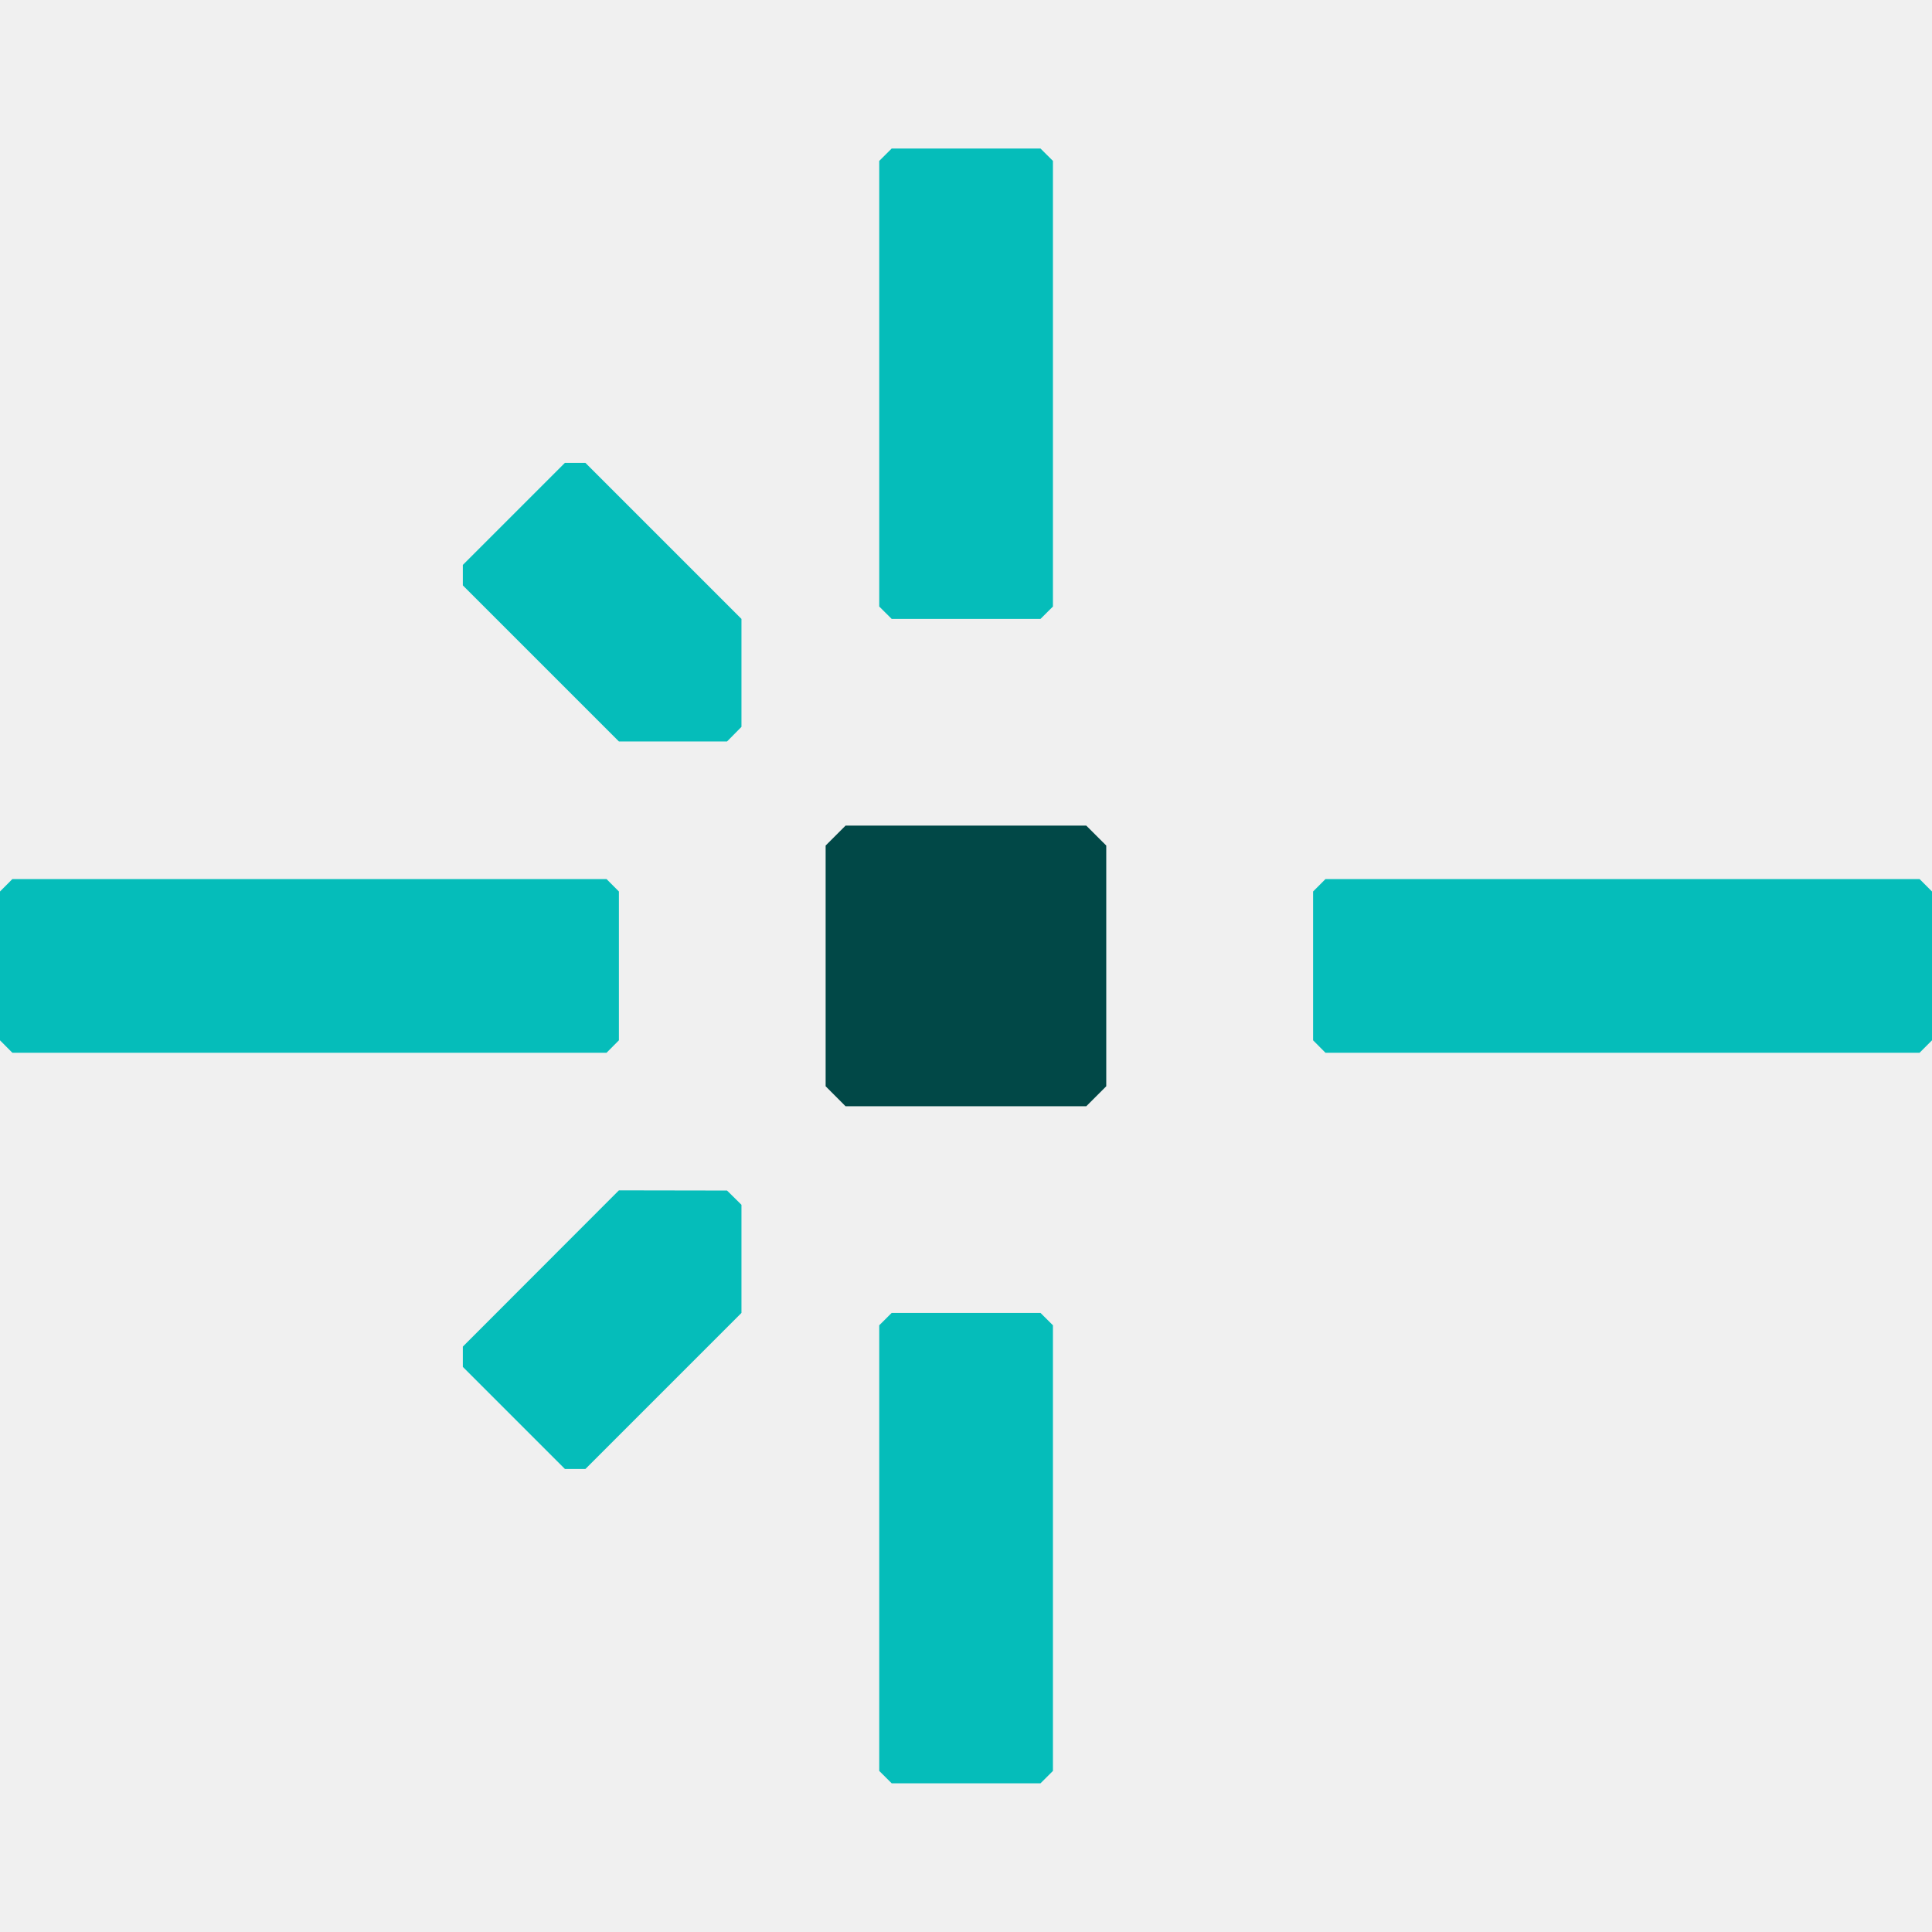
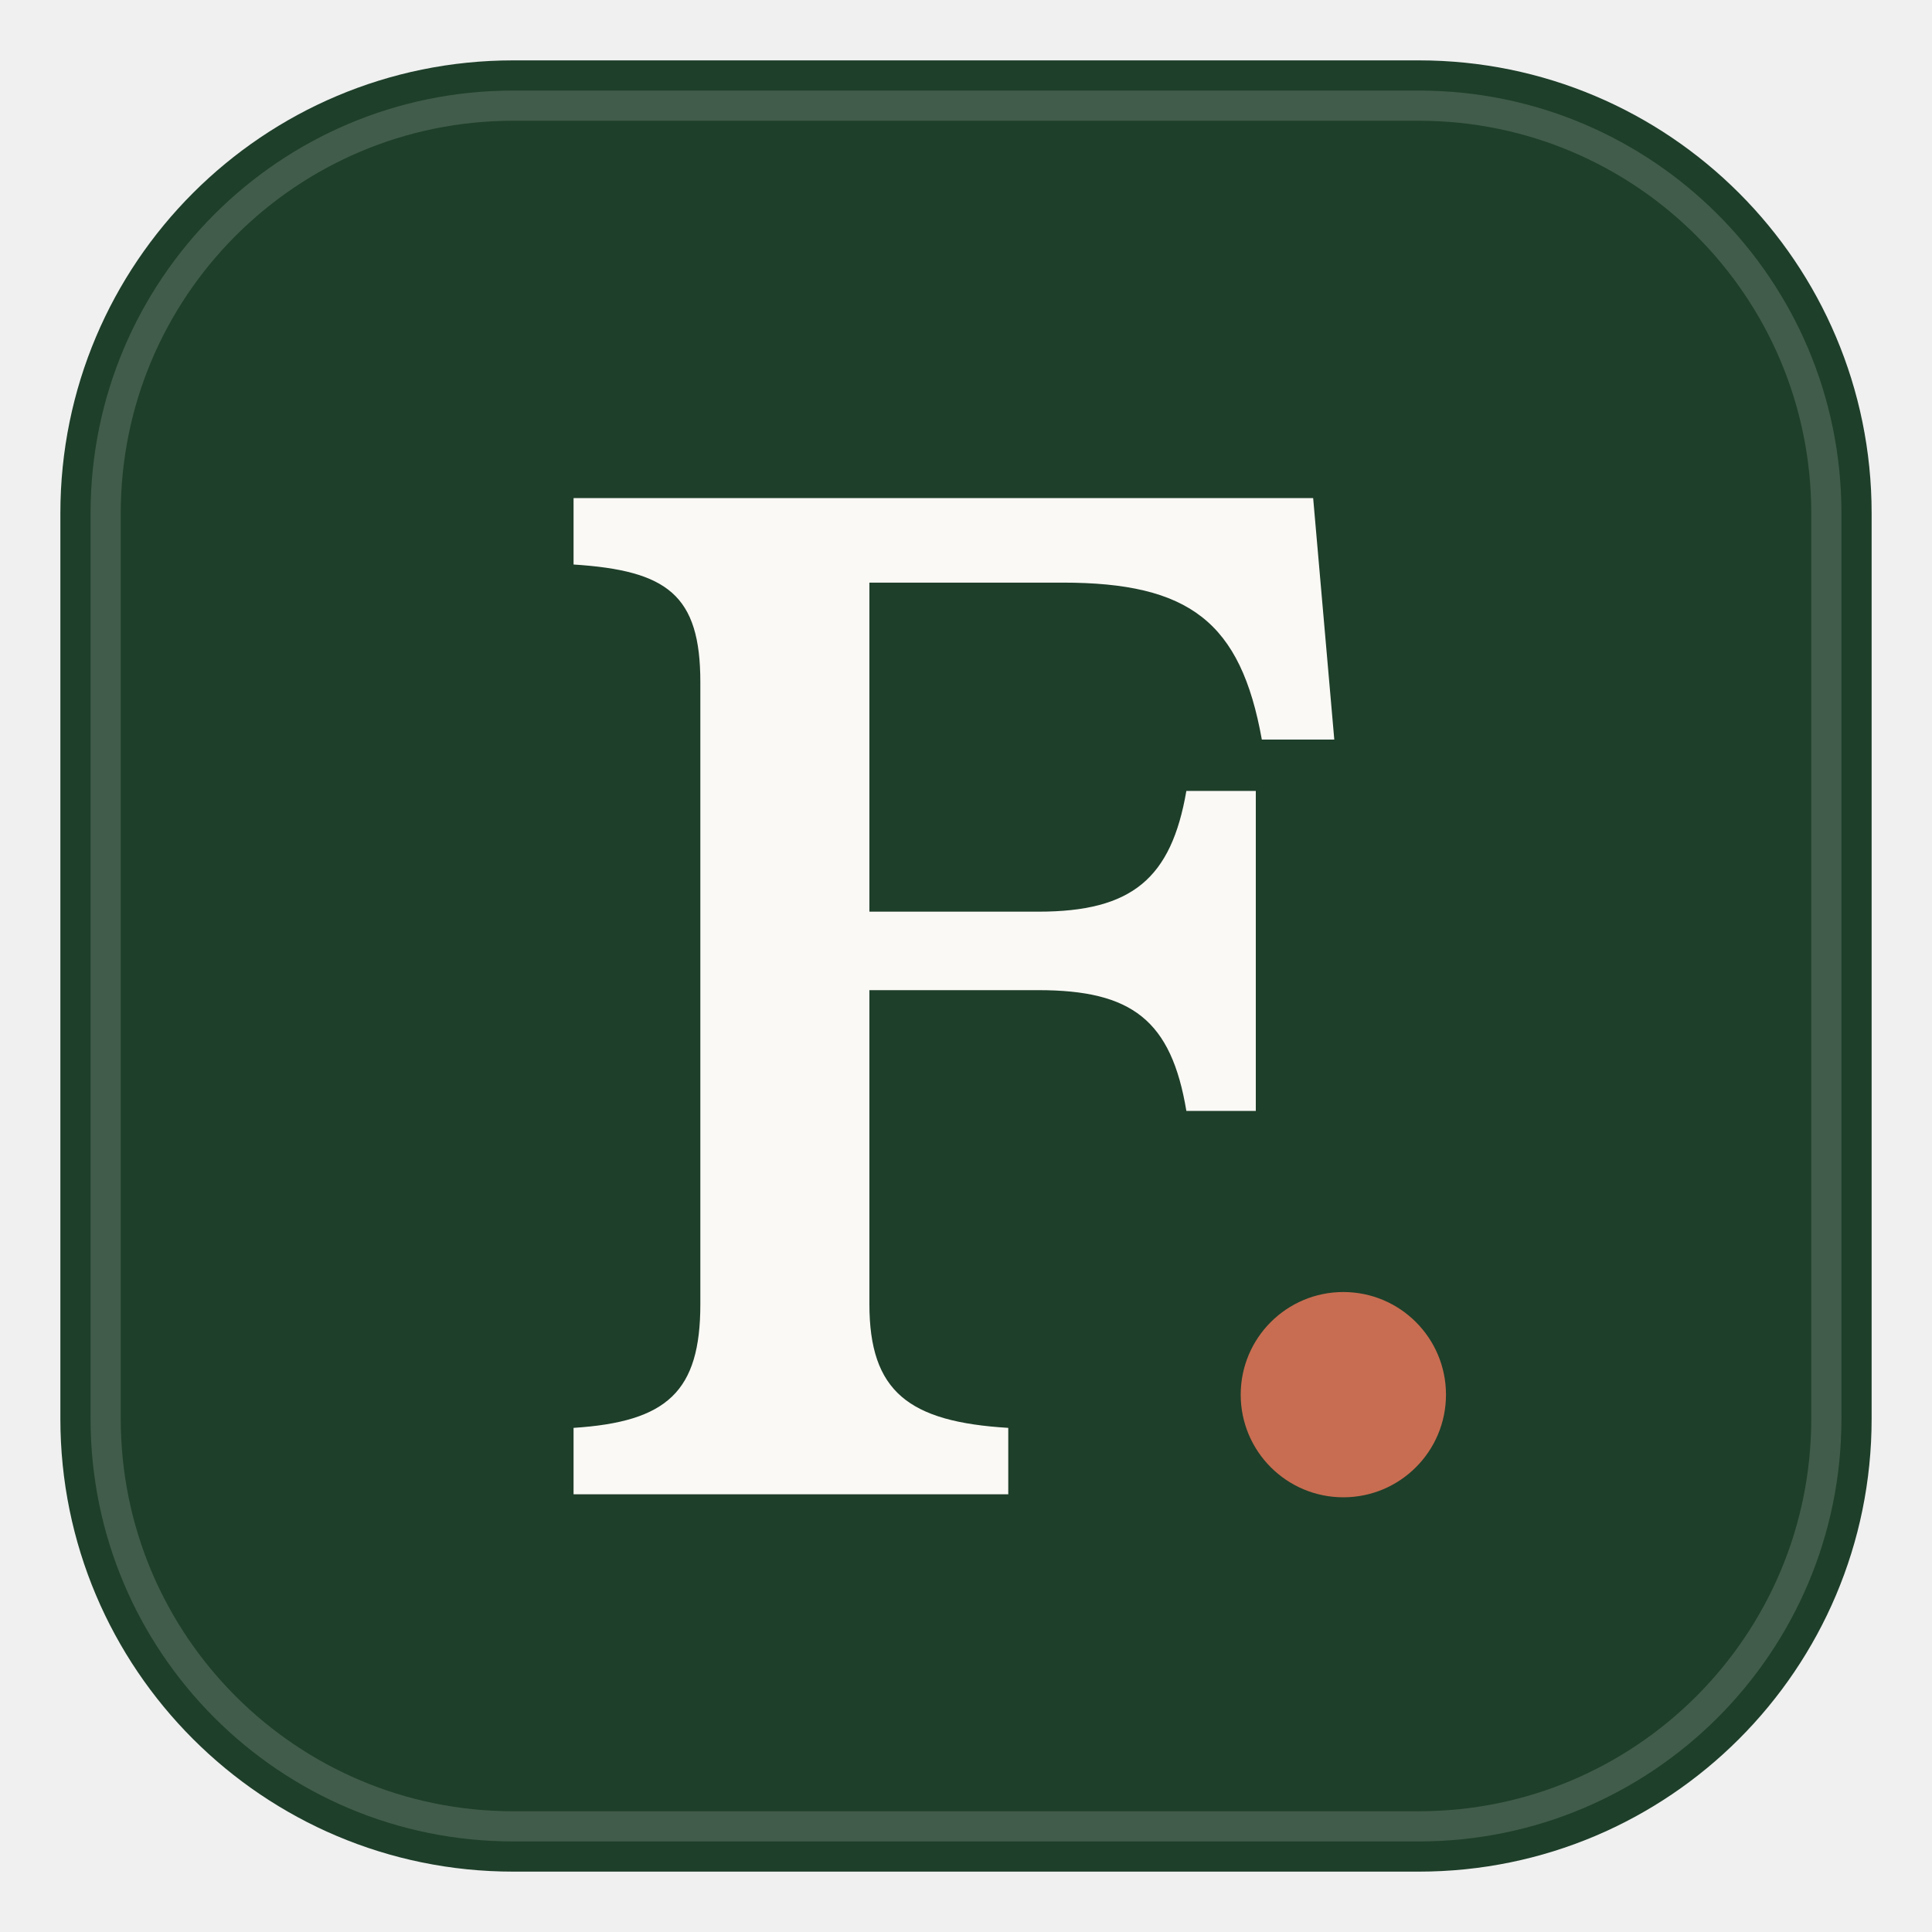
- <svg xmlns="http://www.w3.org/2000/svg" width="32" height="32" viewBox="0 0 32 32" fill="none">
-   <style>
-     .favicon-center-dot {
-       fill: #014847;
-     }
- 
-     .favicon-lines {
-       fill: #05BDBA;
-     }
- 
-     @media (prefers-color-scheme: dark) {
-       .favicon-center-dot {
-         fill: #fff;
-       }
- 
-       .favicon-lines {
-         fill: #05BDBA;
-       }
-     }
-   </style>
-   <path class="favicon-center-dot" stroke="none" d="M17.992 18.323H14.005L13.675 17.992V14.005L14.005 13.675H17.992L18.323 14.005V17.992L17.992 18.323Z" />
-   <g class="favicon-lines" stroke="none">
-     <path d="M9.696 24.331H9.357L7.666 22.64V22.304L10.251 19.716L12.042 19.719L12.281 19.955V21.746L9.696 24.331Z" />
-     <path d="M7.666 9.696V9.357L9.357 7.666H9.696L12.281 10.251V12.039L12.042 12.281H10.251L7.666 9.696Z" />
-     <path d="M10.046 17.437H0.205L0 17.231V14.766L0.205 14.56H10.046L10.251 14.766V17.231L10.046 17.437Z" />
-     <path d="M31.794 17.437H21.954L21.749 17.231V14.766L21.954 14.56H31.794L32 14.766V17.231L31.794 17.437Z" />
-     <path d="M14.563 10.046V2.665L14.769 2.46H17.234L17.44 2.665V10.046L17.234 10.251H14.769L14.563 10.046Z" />
-     <path d="M14.563 29.332V21.951L14.769 21.746H17.234L17.44 21.951V29.332L17.234 29.537H14.769L14.563 29.332Z" />
-   </g>
+ <svg xmlns="http://www.w3.org/2000/svg" viewBox="0 0 64 64" width="64" height="64" fill="none">
+   <rect x="2" y="2" width="60" height="60" rx="15" fill="#1E3F2A" />
+   <rect x="3.5" y="3.5" width="57" height="57" rx="13.5" stroke="#FBF9F5" stroke-opacity="0.16" stroke-width="1" />
+   <path d="M19 16.5H43.5L44.2 24.5H41.8C41.1 20.6 39.4 19.3 35.2 19.3H28.8V30.2H34.4C37.5 30.2 38.8 29.1 39.3 26.2H41.6V36.8H39.3C38.8 33.8 37.5 32.8 34.4 32.8H28.8V43.2C28.8 46.1 30.1 47.1 33.4 47.3V49.5H19V47.3C22.1 47.1 23.2 46.1 23.2 43.2V22.6C23.2 19.7 22.1 18.9 19 18.7V16.5Z" fill="#FBF9F5" />
+   <circle cx="44.5" cy="46.2" r="3.4" fill="#C86D51" />
</svg>
